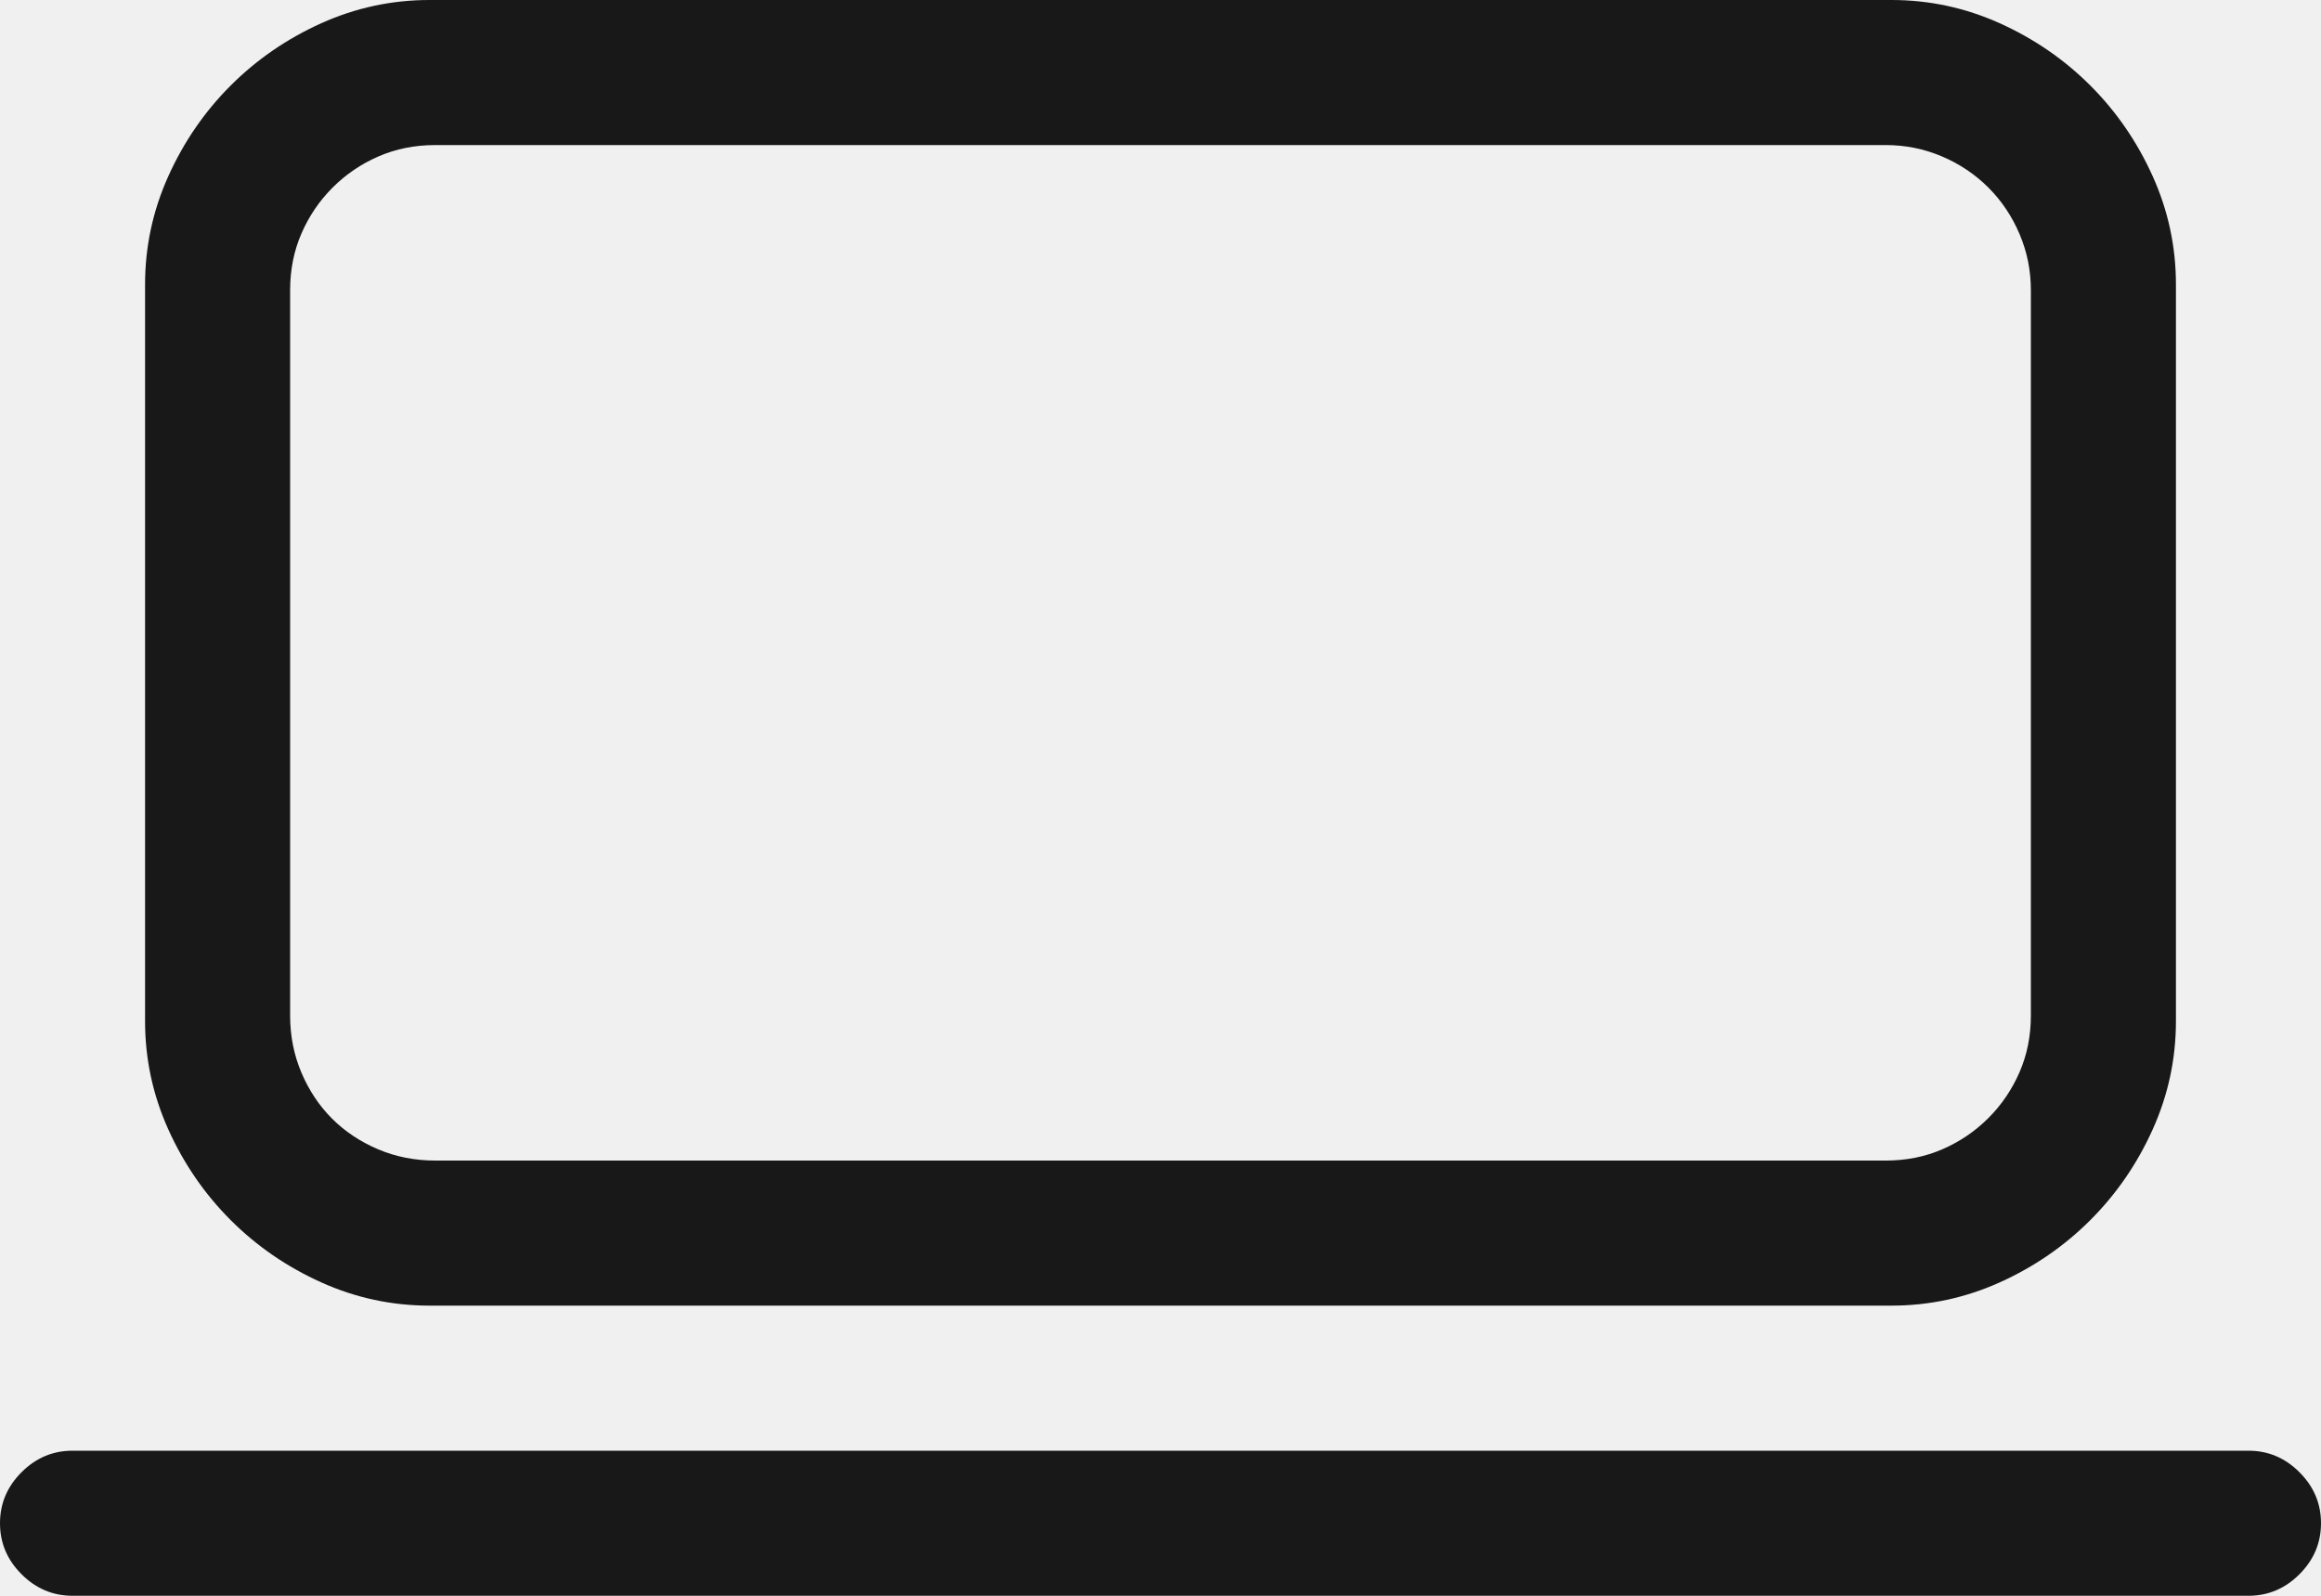
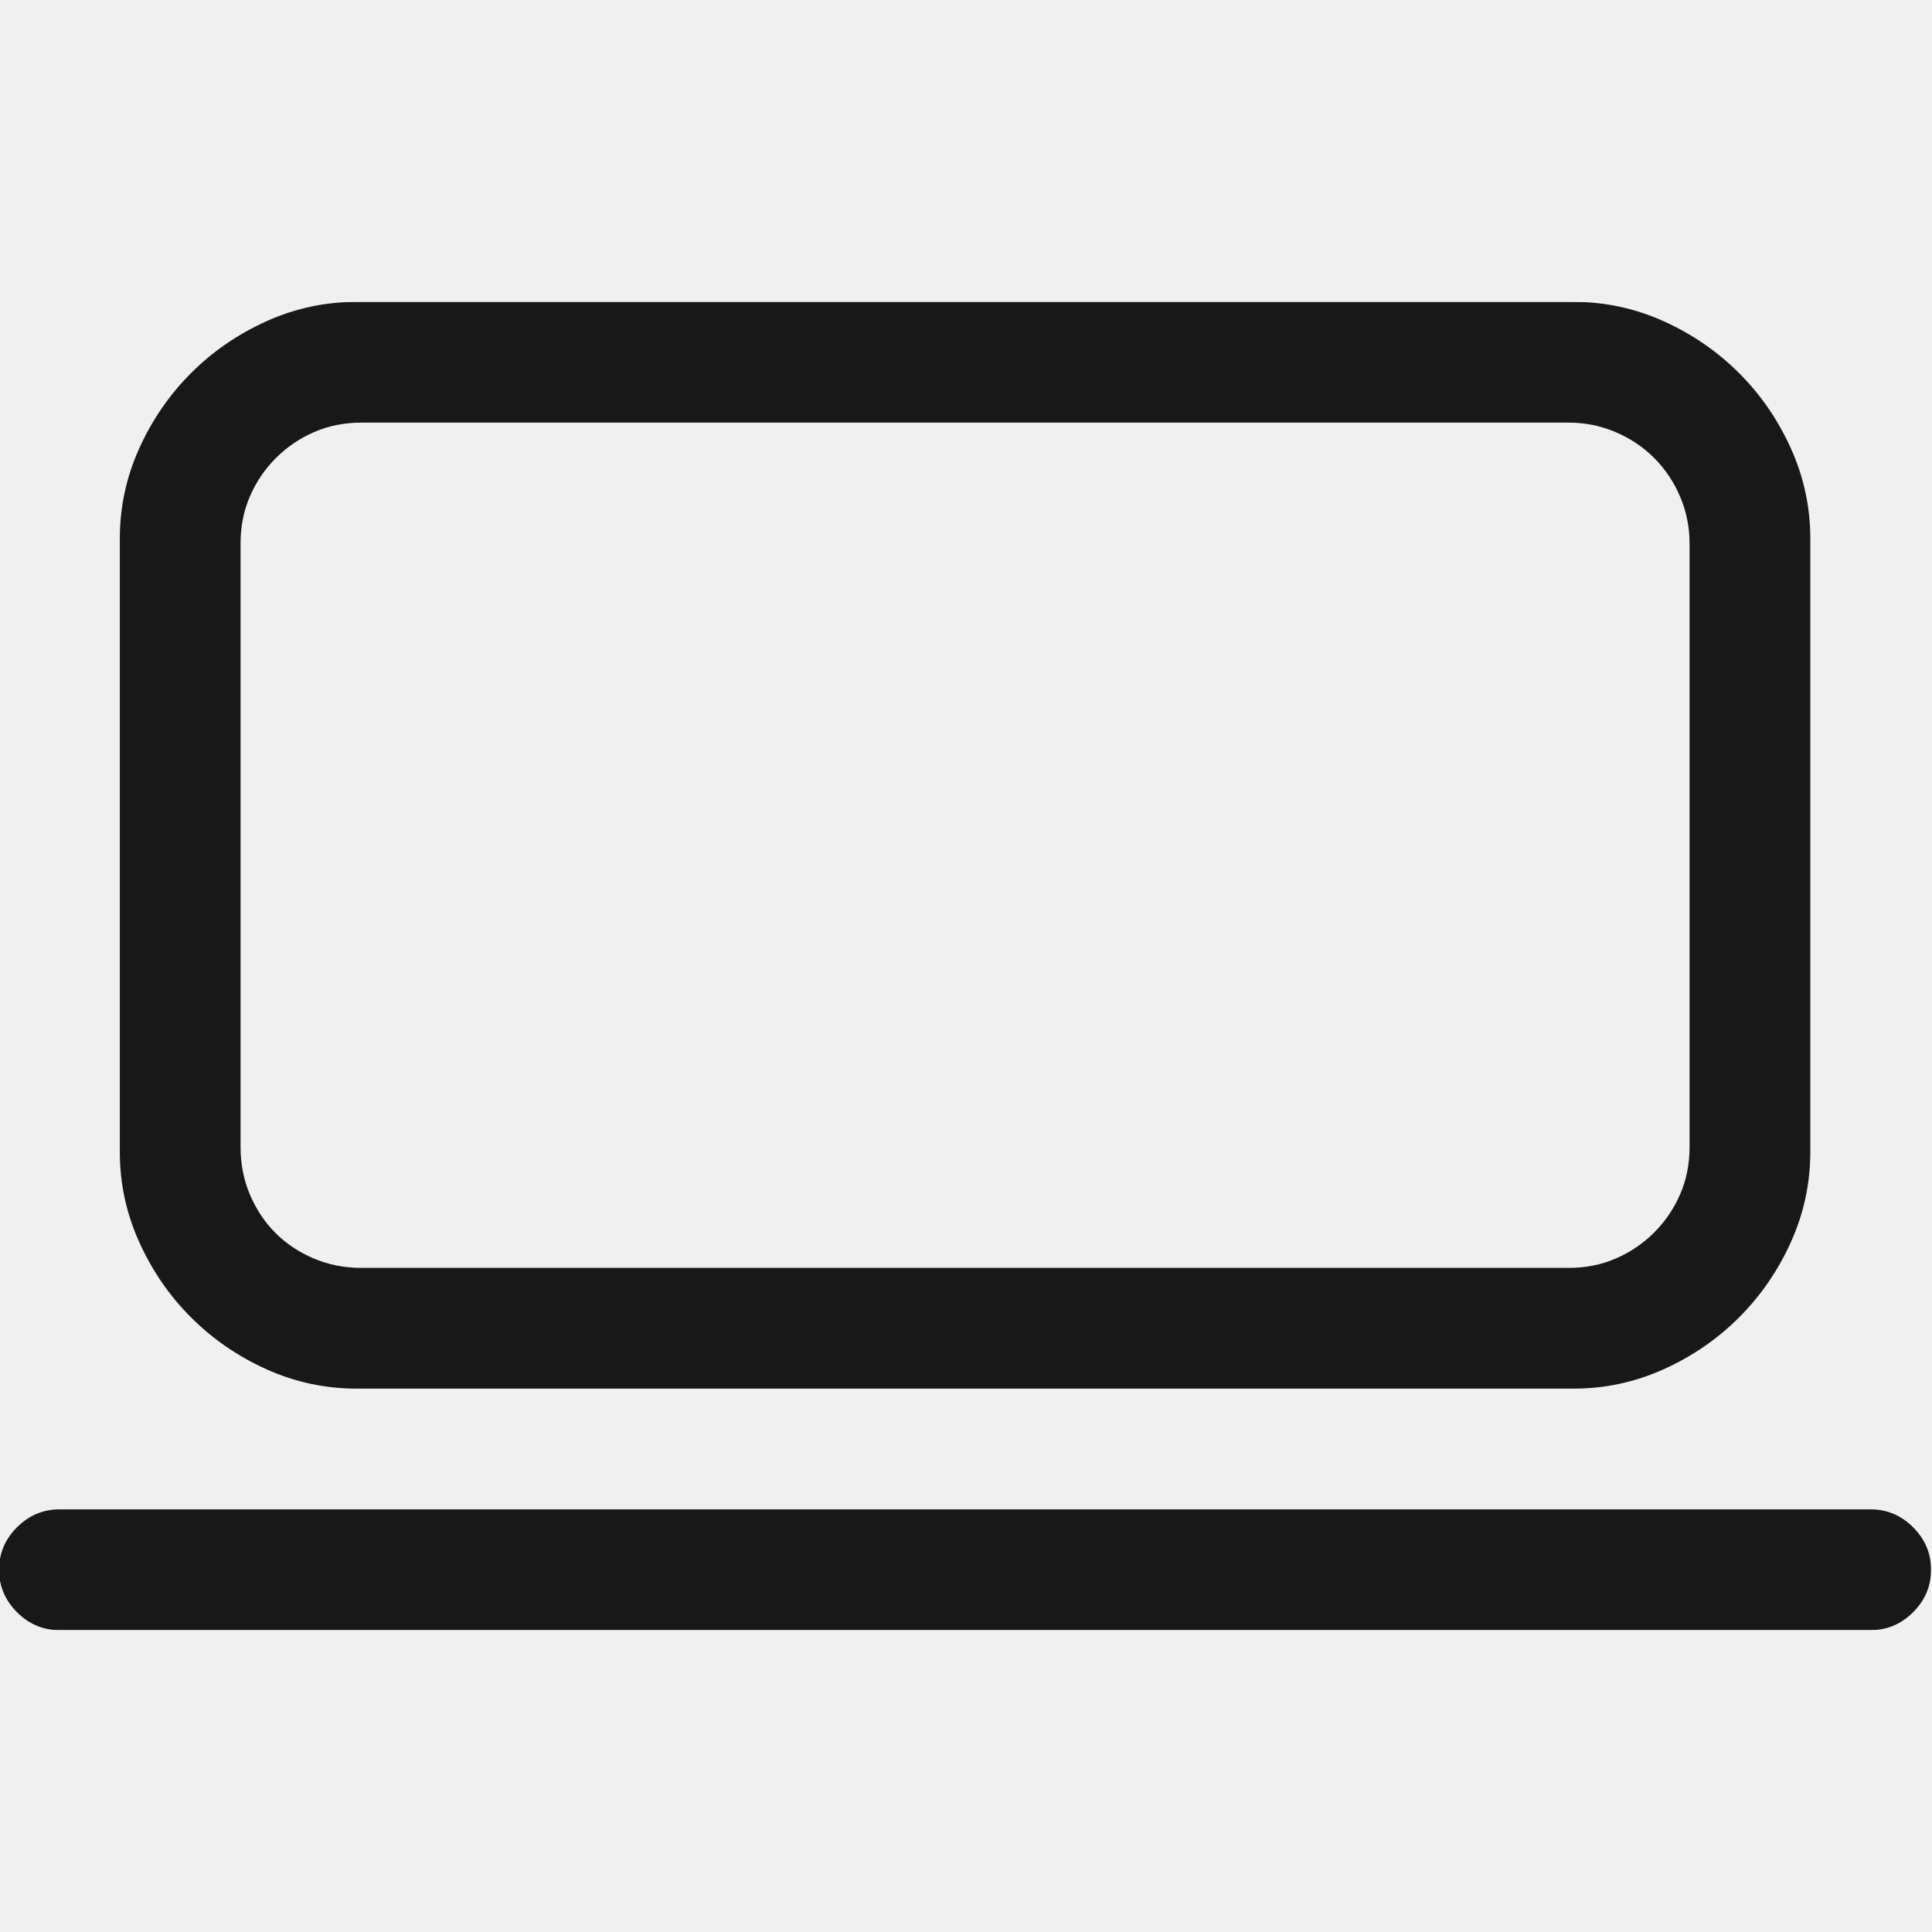
- <svg xmlns="http://www.w3.org/2000/svg" width="1024" height="704" viewBox="0 0 1024 704" fill="none">
-   <g clip-path="url(#clip0_12_76)">
-     <path d="M189.5 576C172.833 576 156.917 572.583 141.75 565.75C126.583 558.917 113.25 549.75 101.75 538.25C90.25 526.75 81.083 513.417 74.25 498.25C67.417 483.083 64 467.167 64 450.5V125.5C64 108.833 67.417 92.917 74.25 77.75C81.083 62.583 90.25 49.25 101.75 37.75C113.25 26.25 126.583 17.083 141.75 10.25C156.917 3.417 172.833 0 189.5 0H834.5C851.167 0 867.083 3.417 882.25 10.25C897.417 17.083 910.75 26.25 922.25 37.75C933.75 49.25 942.917 62.583 949.75 77.75C956.583 92.917 960 108.833 960 125.5V450.5C960 467.167 956.583 483.083 949.75 498.25C942.917 513.417 933.75 526.75 922.25 538.25C910.75 549.75 897.417 558.917 882.25 565.75C867.083 572.583 851.167 576 834.5 576H189.5ZM832 512C841 512 849.333 510.333 857 507C864.667 503.667 871.417 499.083 877.25 493.25C883.083 487.417 887.667 480.667 891 473C894.333 465.333 896 457 896 448V128C896 119.333 894.333 111.083 891 103.25C887.667 95.417 883.083 88.583 877.25 82.75C871.417 76.917 864.583 72.333 856.75 69C848.917 65.667 840.667 64 832 64H192C183 64 174.667 65.667 167 69C159.333 72.333 152.583 76.917 146.75 82.75C140.917 88.583 136.333 95.333 133 103C129.667 110.667 128 119 128 128V448C128 457 129.667 465.417 133 473.25C136.333 481.083 140.833 487.833 146.5 493.5C152.167 499.167 158.917 503.667 166.75 507C174.583 510.333 183 512 192 512H832ZM32 704C23.333 704 15.833 700.833 9.5 694.5C3.167 688.167 0 680.667 0 672C0 663.333 3.167 655.833 9.5 649.5C15.833 643.167 23.333 640 32 640H992C1000.67 640 1008.17 643.167 1014.5 649.5C1020.83 655.833 1024 663.333 1024 672C1024 680.667 1020.83 688.167 1014.5 694.5C1008.17 700.833 1000.67 704 992 704H32Z" fill="black" fill-opacity="0.896" />
+ <svg xmlns="http://www.w3.org/2000/svg" width="1024" height="1024" viewBox="0 0 1024 1024" fill="none">
+   <g clip-path="url(#clip0_47_1345)">
+     <mask id="mask0_47_1345" style="mask-type:luminance" maskUnits="userSpaceOnUse" x="-1" y="160" width="1025" height="704">
+       <path d="M1023.5 160H-0.5V864H1023.5V160Z" fill="white" />
+     </mask>
+     <g mask="url(#mask0_47_1345)">
+       <path d="M189 736C172.333 736 156.417 732.583 141.25 725.75C126.083 718.917 112.75 709.75 101.25 698.25C89.75 686.75 80.583 673.417 73.75 658.25C66.917 643.083 63.5 627.167 63.5 610.5V285.5C63.5 268.833 66.917 252.917 73.75 237.75C80.583 222.583 89.75 209.25 101.25 197.75C112.75 186.25 126.083 177.083 141.25 170.25C156.417 163.417 172.333 160 189 160H834C850.667 160 866.583 163.417 881.75 170.25C896.917 177.083 910.25 186.25 921.75 197.75C933.25 209.25 942.417 222.583 949.25 237.75C956.083 252.917 959.5 268.833 959.5 285.5V610.5C959.5 627.167 956.083 643.083 949.25 658.25C942.417 673.417 933.25 686.75 921.75 698.25C910.25 709.75 896.917 718.917 881.75 725.75C866.583 732.583 850.667 736 834 736H189ZM831.5 672C840.5 672 848.833 670.333 856.5 667C864.167 663.667 870.917 659.083 876.75 653.25C882.583 647.417 887.167 640.667 890.5 633C893.833 625.333 895.5 617 895.5 608V288C895.5 279.333 893.833 271.083 890.5 263.25C887.167 255.417 882.583 248.583 876.75 242.75C870.917 236.917 864.083 232.333 856.25 229C848.417 225.667 840.167 224 831.5 224H191.5C182.5 224 174.167 225.667 166.5 229C158.833 232.333 152.083 236.917 146.25 242.75C140.417 248.583 135.833 255.333 132.5 263C129.167 270.667 127.5 279 127.5 288V608C127.5 617 129.167 625.417 132.5 633.25C135.833 641.083 140.333 647.833 146 653.5C151.667 659.167 158.417 663.667 166.25 667C174.083 670.333 182.5 672 191.5 672H831.5ZM31.5 864C22.833 864 15.333 860.833 9 854.5C2.667 848.167 -0.5 840.667 -0.5 832C-0.5 823.333 2.667 815.833 9 809.5C15.333 803.167 22.833 800 31.5 800H991.5C1000.17 800 1007.67 803.167 1014 809.5C1020.33 815.833 1023.5 823.333 1023.5 832C1023.5 840.667 1020.33 848.167 1014 854.5C1007.67 860.833 1000.17 864 991.5 864H31.5Z" fill="black" fill-opacity="0.896" />
+     </g>
  </g>
  <defs>
-     <clipPath id="clip0_12_76">
-       <rect width="1024" height="704" fill="white" />
+     <clipPath id="clip0_47_1345">
+       <rect width="1024" height="1024" fill="white" />
    </clipPath>
  </defs>
</svg>
